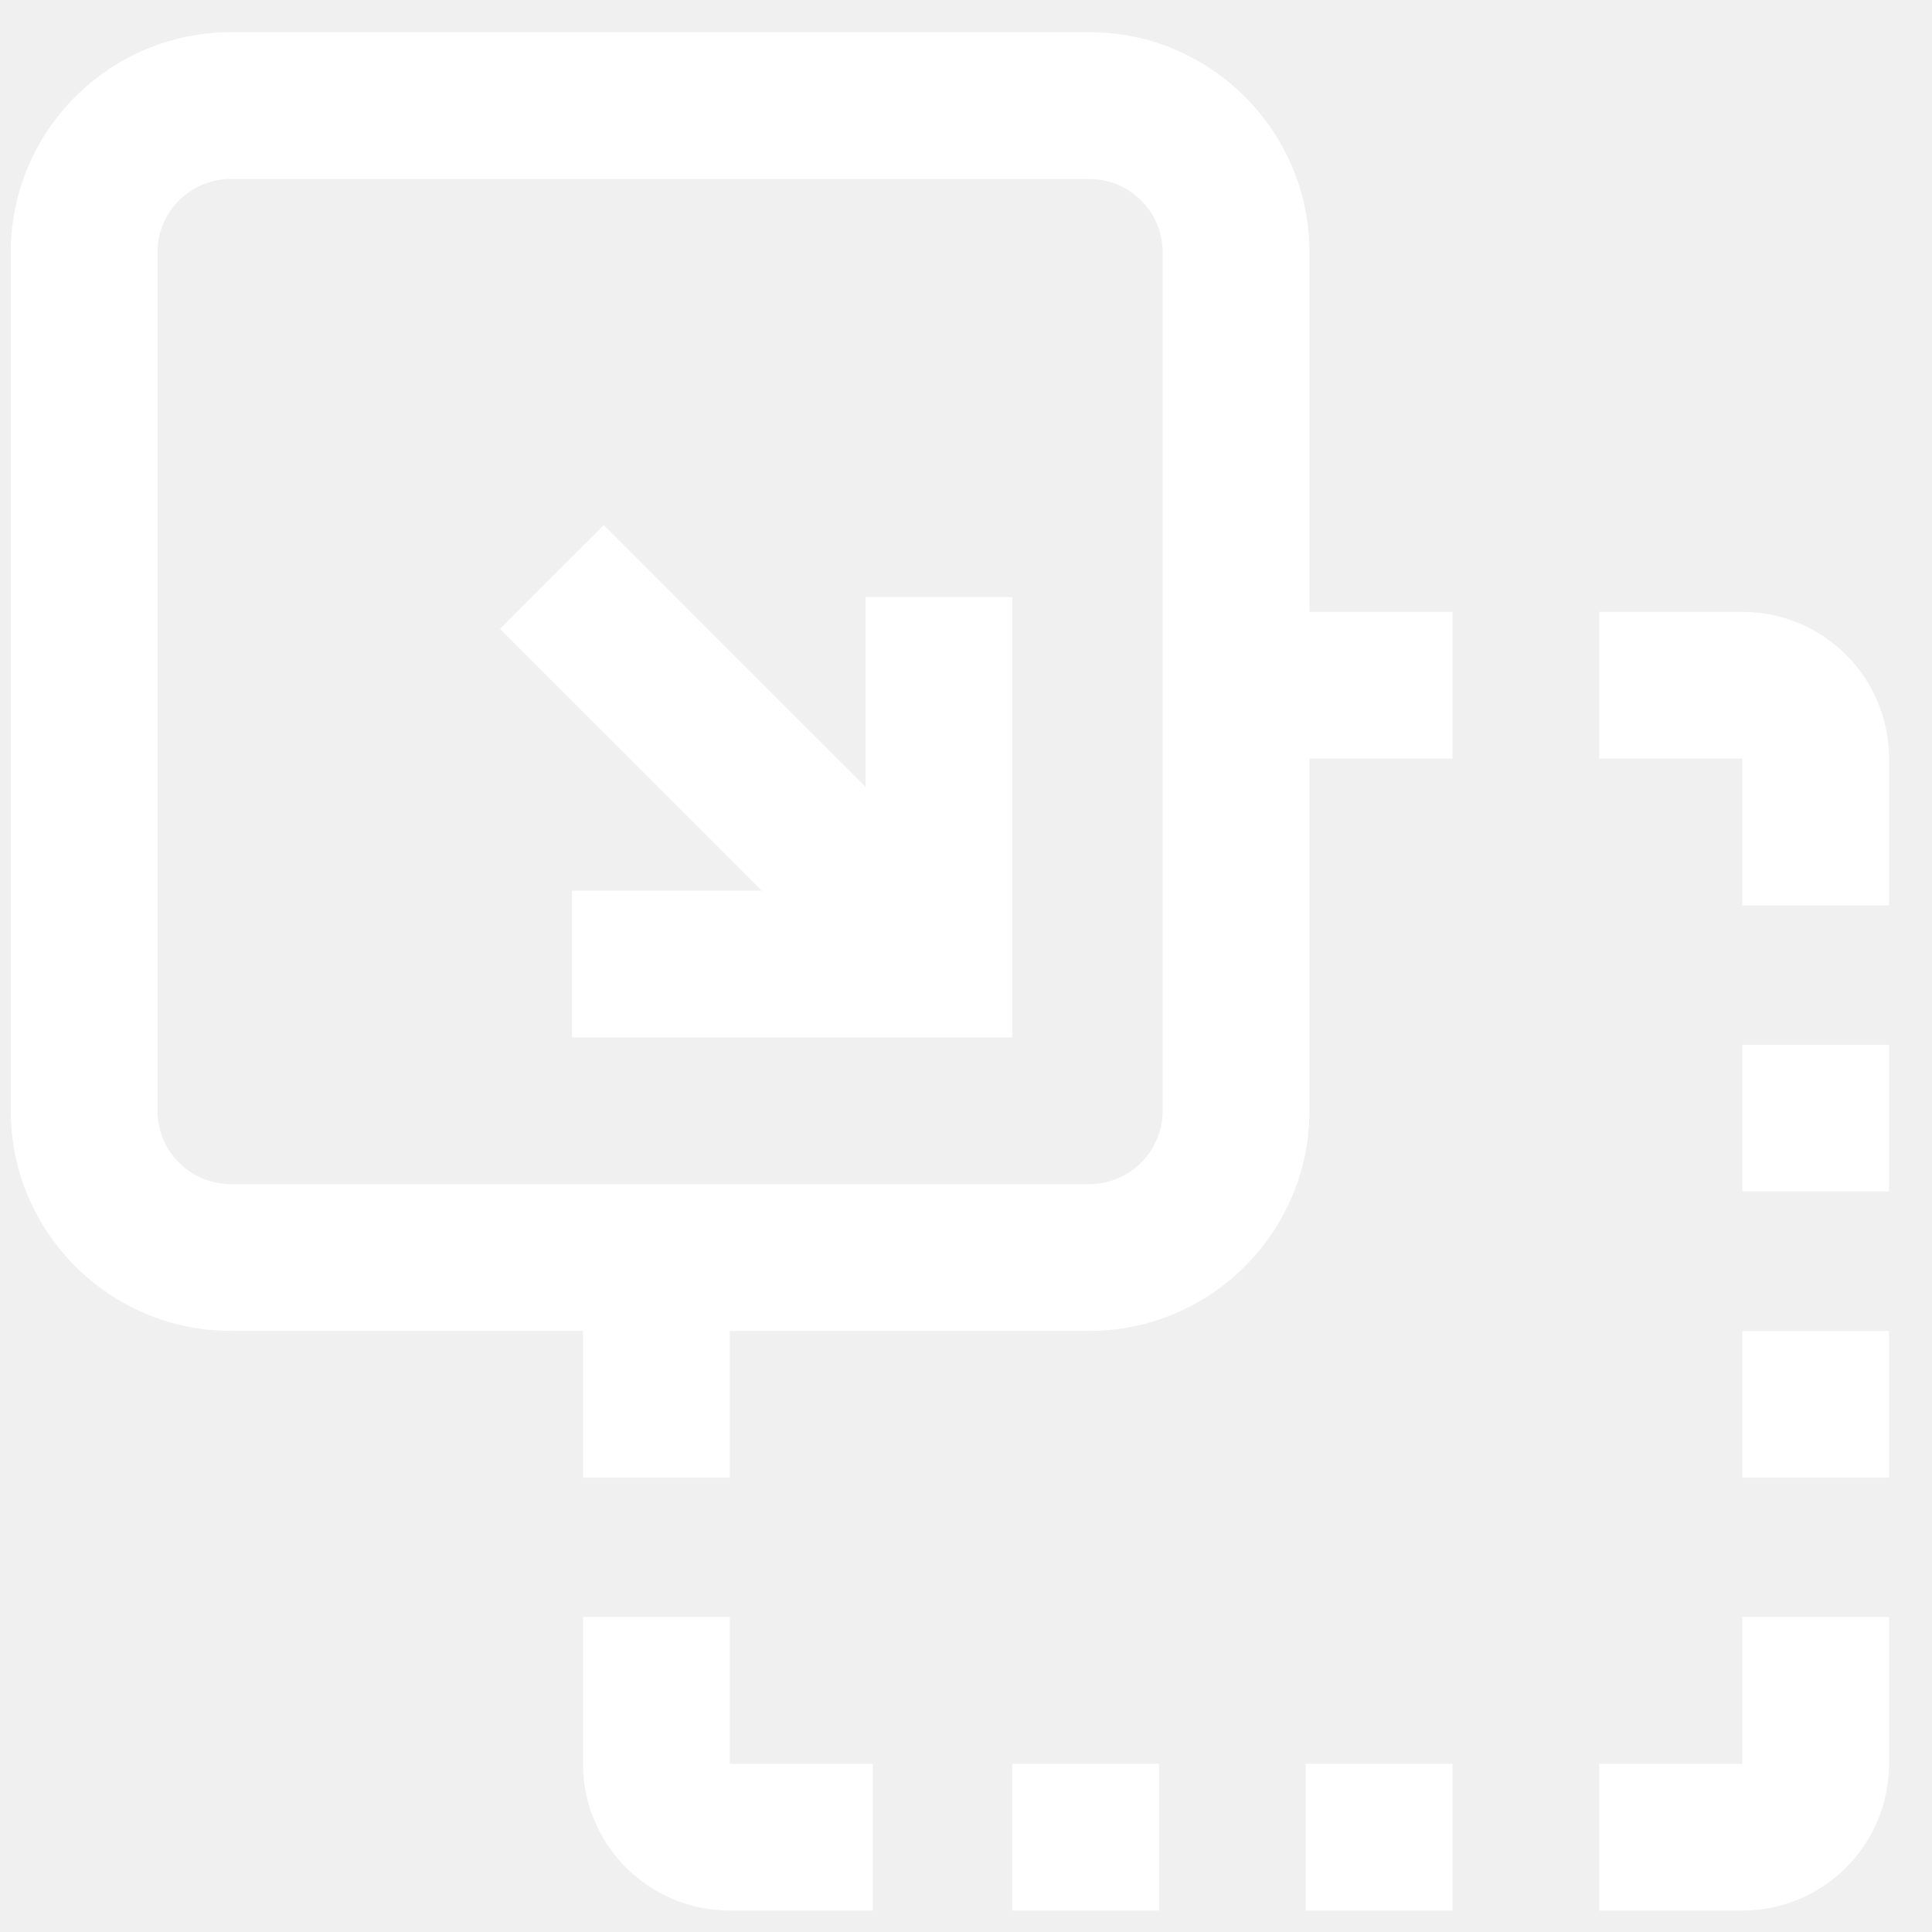
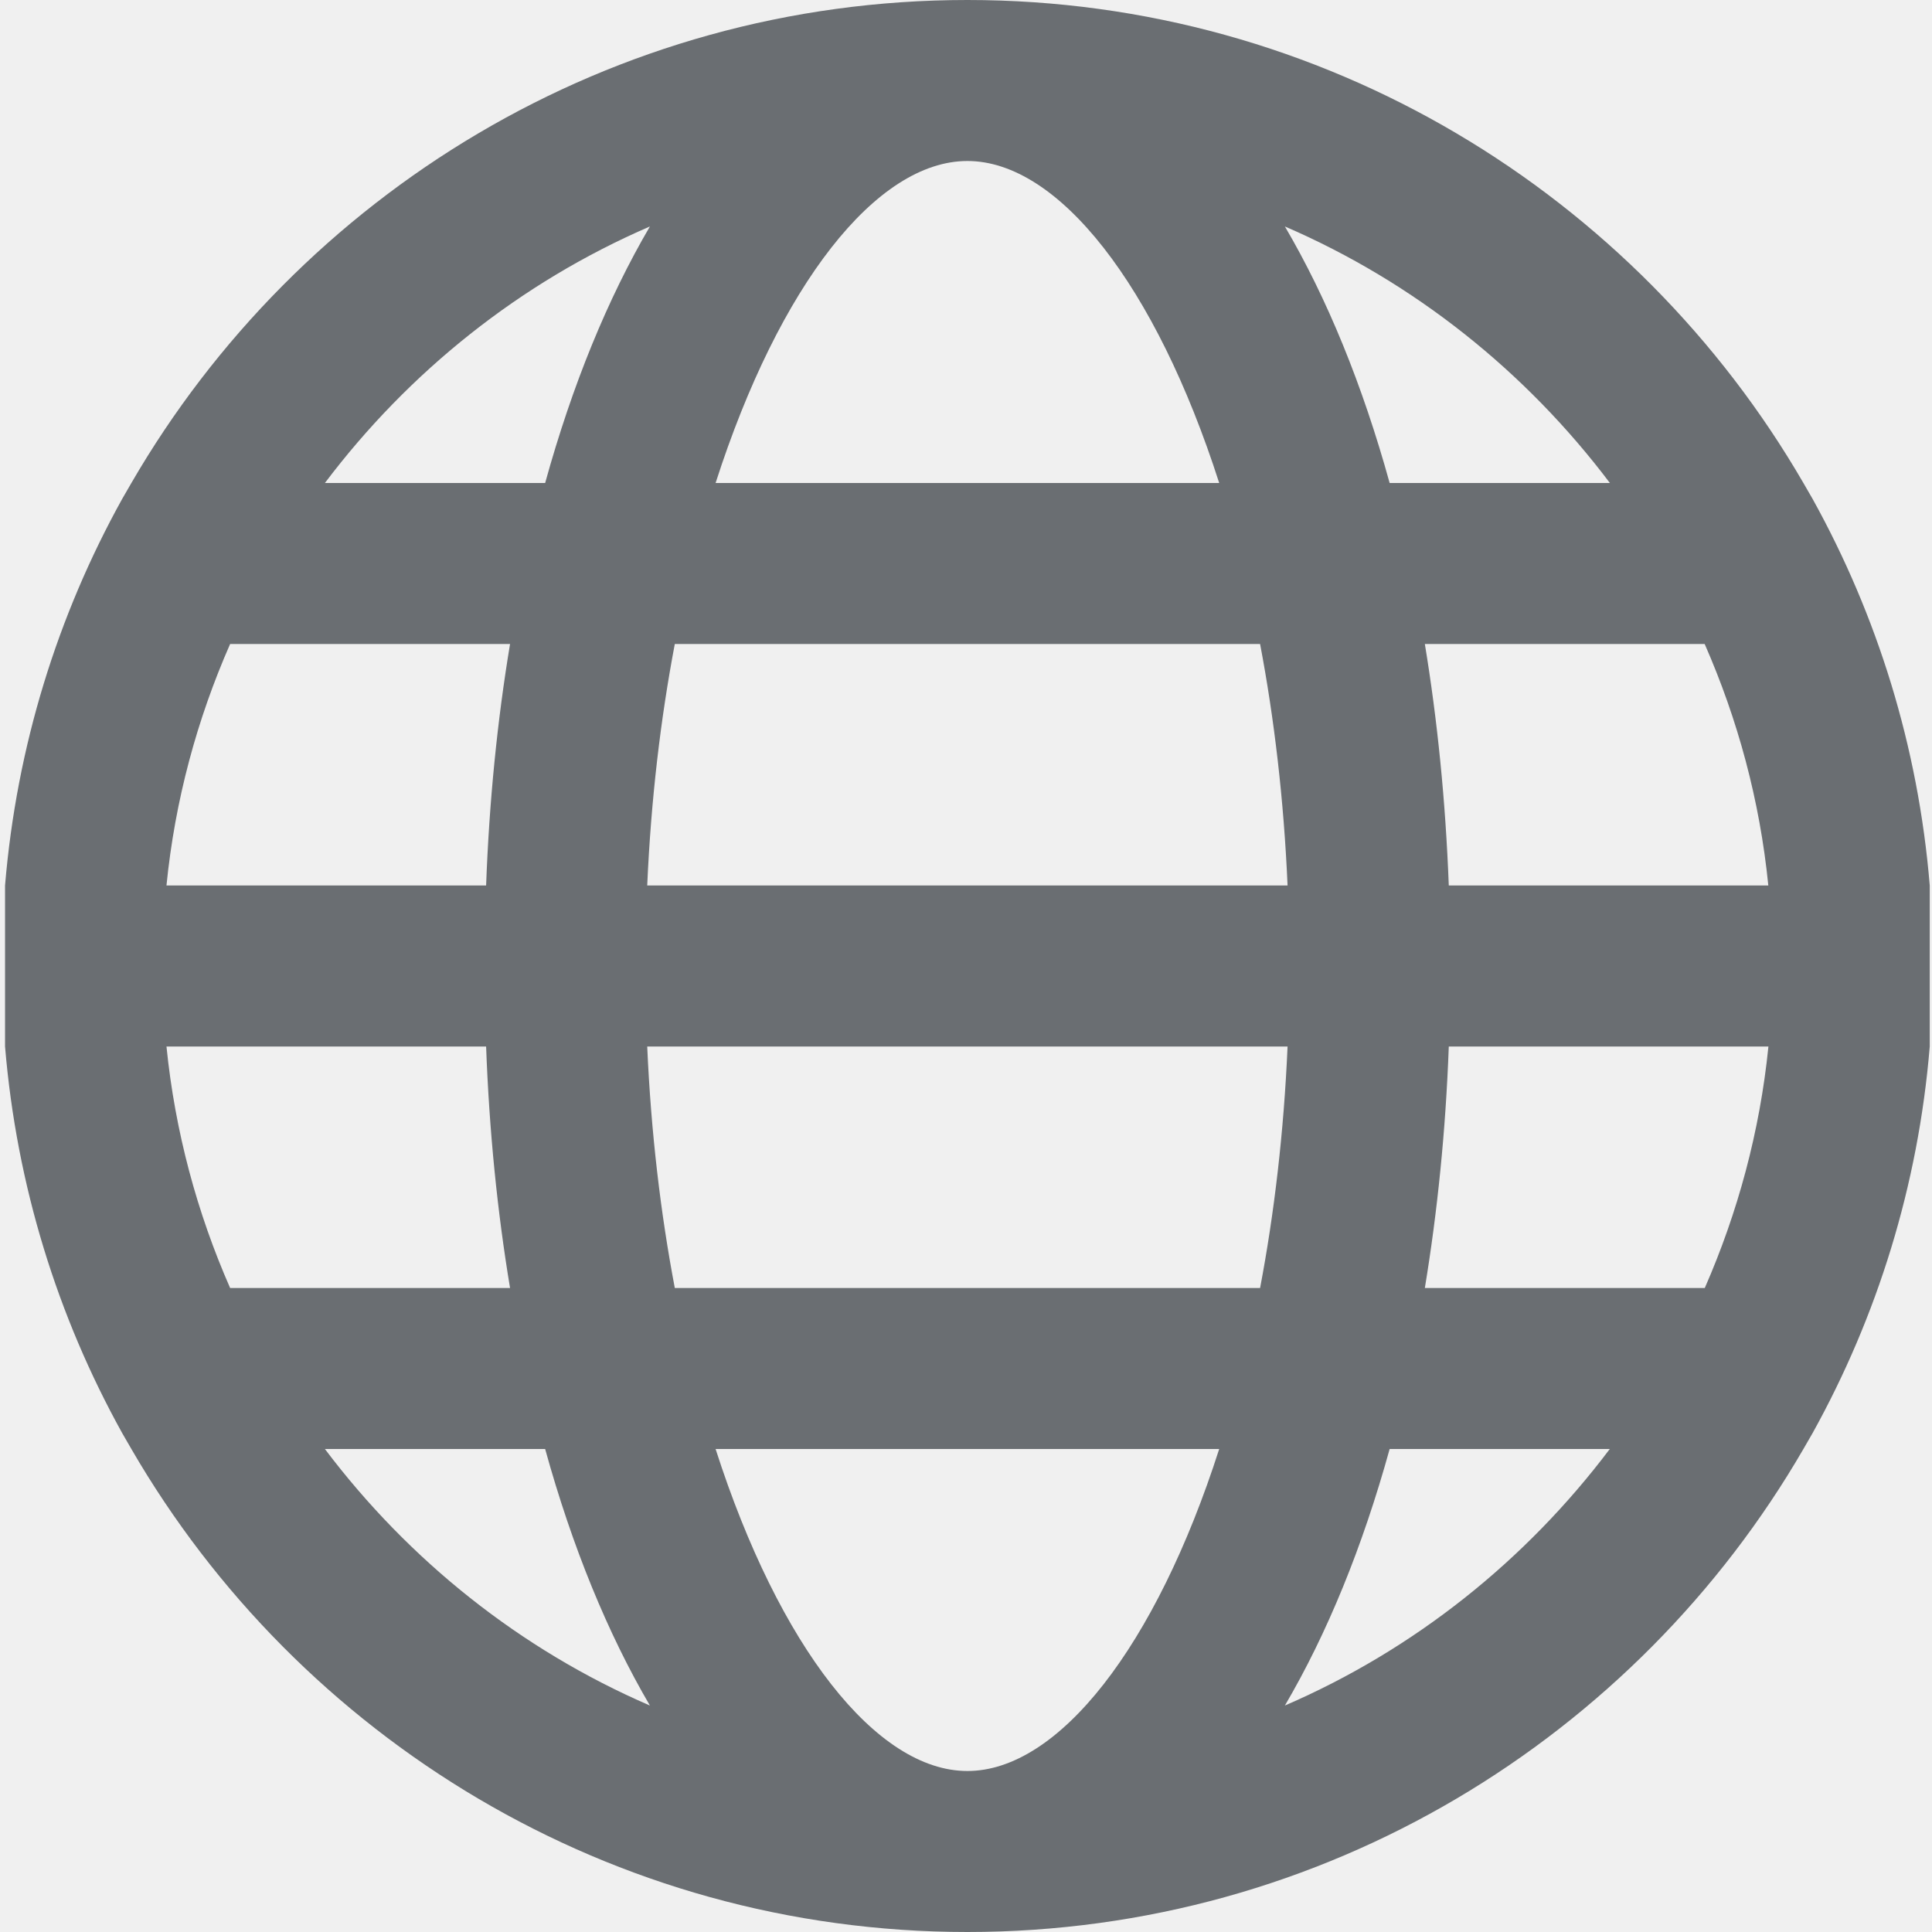
- <svg xmlns="http://www.w3.org/2000/svg" width="30" height="30" viewBox="0 0 30 30" fill="none">
-   <path d="M20.333 3.918C20.333 2.033 18.799 0.5 16.915 0.5H3.585C1.7 0.5 0.167 2.033 0.167 3.918V17.248C0.167 19.133 1.7 20.666 3.585 20.666H9.053V22.945H11.332V20.666H16.915C18.799 20.666 20.333 19.133 20.333 17.248V11.779H22.554V9.501H20.333V3.918ZM18.054 17.248C18.054 17.876 17.543 18.387 16.915 18.387H3.585C2.956 18.387 2.445 17.876 2.445 17.248V3.918C2.445 3.29 2.956 2.779 3.585 2.779H16.915C17.543 2.779 18.054 3.29 18.054 3.918V17.248ZM27.055 25.109H29.333V27.388C29.333 28.646 28.313 29.667 27.055 29.667H24.833V27.388H27.055V25.109ZM15.718 27.388H17.997V29.667H15.718V27.388ZM20.276 27.388H22.554V29.667H20.276V27.388ZM29.333 11.779V14.058H27.055V11.779H24.833V9.501H27.055C28.313 9.501 29.333 10.521 29.333 11.779ZM27.055 16.223H29.333V18.501H27.055V16.223ZM27.055 20.666H29.333V22.945H27.055V20.666ZM11.332 27.388H13.554V29.667H11.332C10.074 29.667 9.053 28.646 9.053 27.388V25.109H11.332V27.388ZM13.44 9.273H15.718V16.109H8.882V13.83H11.829L7.763 9.765L9.375 8.154L13.44 12.219V9.273Z" fill="white" />
+ <svg xmlns="http://www.w3.org/2000/svg" width="18" height="18" viewBox="0 0 18 18" fill="none">
+   <path d="M16.888 4.649L16.802 4.5C15.244 1.813 12.337 0 9.013 0C5.689 0 2.782 1.813 1.224 4.5L1.138 4.649C0.537 5.733 0.155 6.953 0.047 8.25V9.75C0.155 11.047 0.537 12.267 1.138 13.351L1.224 13.5C2.782 16.187 5.689 18 9.013 18C12.337 18 15.244 16.187 16.802 13.5L16.888 13.351C17.489 12.267 17.872 11.047 17.979 9.75V8.25C17.872 6.953 17.489 5.733 16.888 4.649ZM13.498 8.25C13.468 7.462 13.392 6.709 13.275 6H15.882C16.19 6.701 16.396 7.457 16.475 8.25H13.498ZM9.013 16.5C8.165 16.5 7.26 15.345 6.667 13.5H11.359C10.767 15.345 9.861 16.5 9.013 16.5ZM6.287 12C6.155 11.305 6.065 10.55 6.03 9.75H11.996C11.961 10.55 11.872 11.305 11.74 12H6.287ZM6.03 8.25C6.065 7.45 6.155 6.695 6.287 6H11.74C11.872 6.695 11.961 7.45 11.996 8.25H6.03ZM9.013 1.5C9.861 1.5 10.767 2.656 11.359 4.5H6.667C7.26 2.656 8.165 1.5 9.013 1.5ZM14.999 4.5H12.947C12.694 3.585 12.364 2.779 11.971 2.11C13.178 2.631 14.217 3.463 14.999 4.5ZM6.055 2.11C5.663 2.779 5.332 3.585 5.079 4.5H3.027C3.809 3.463 4.848 2.631 6.055 2.11ZM2.144 6H4.752C4.634 6.709 4.558 7.462 4.529 8.25H1.551C1.63 7.457 1.836 6.701 2.144 6ZM4.529 9.75C4.558 10.538 4.634 11.291 4.752 12H2.144C1.836 11.299 1.631 10.543 1.551 9.75H4.529ZM3.027 13.5H5.079C5.332 14.415 5.663 15.221 6.055 15.89C4.848 15.369 3.809 14.537 3.027 13.5ZM11.971 15.89C12.364 15.221 12.694 14.415 12.947 13.5H14.998C14.217 14.537 13.178 15.369 11.971 15.89ZM15.883 12H13.275C13.392 11.291 13.469 10.538 13.498 9.75H16.476C16.396 10.543 16.19 11.299 15.883 12Z" fill="#6A6E72" />
</svg>
